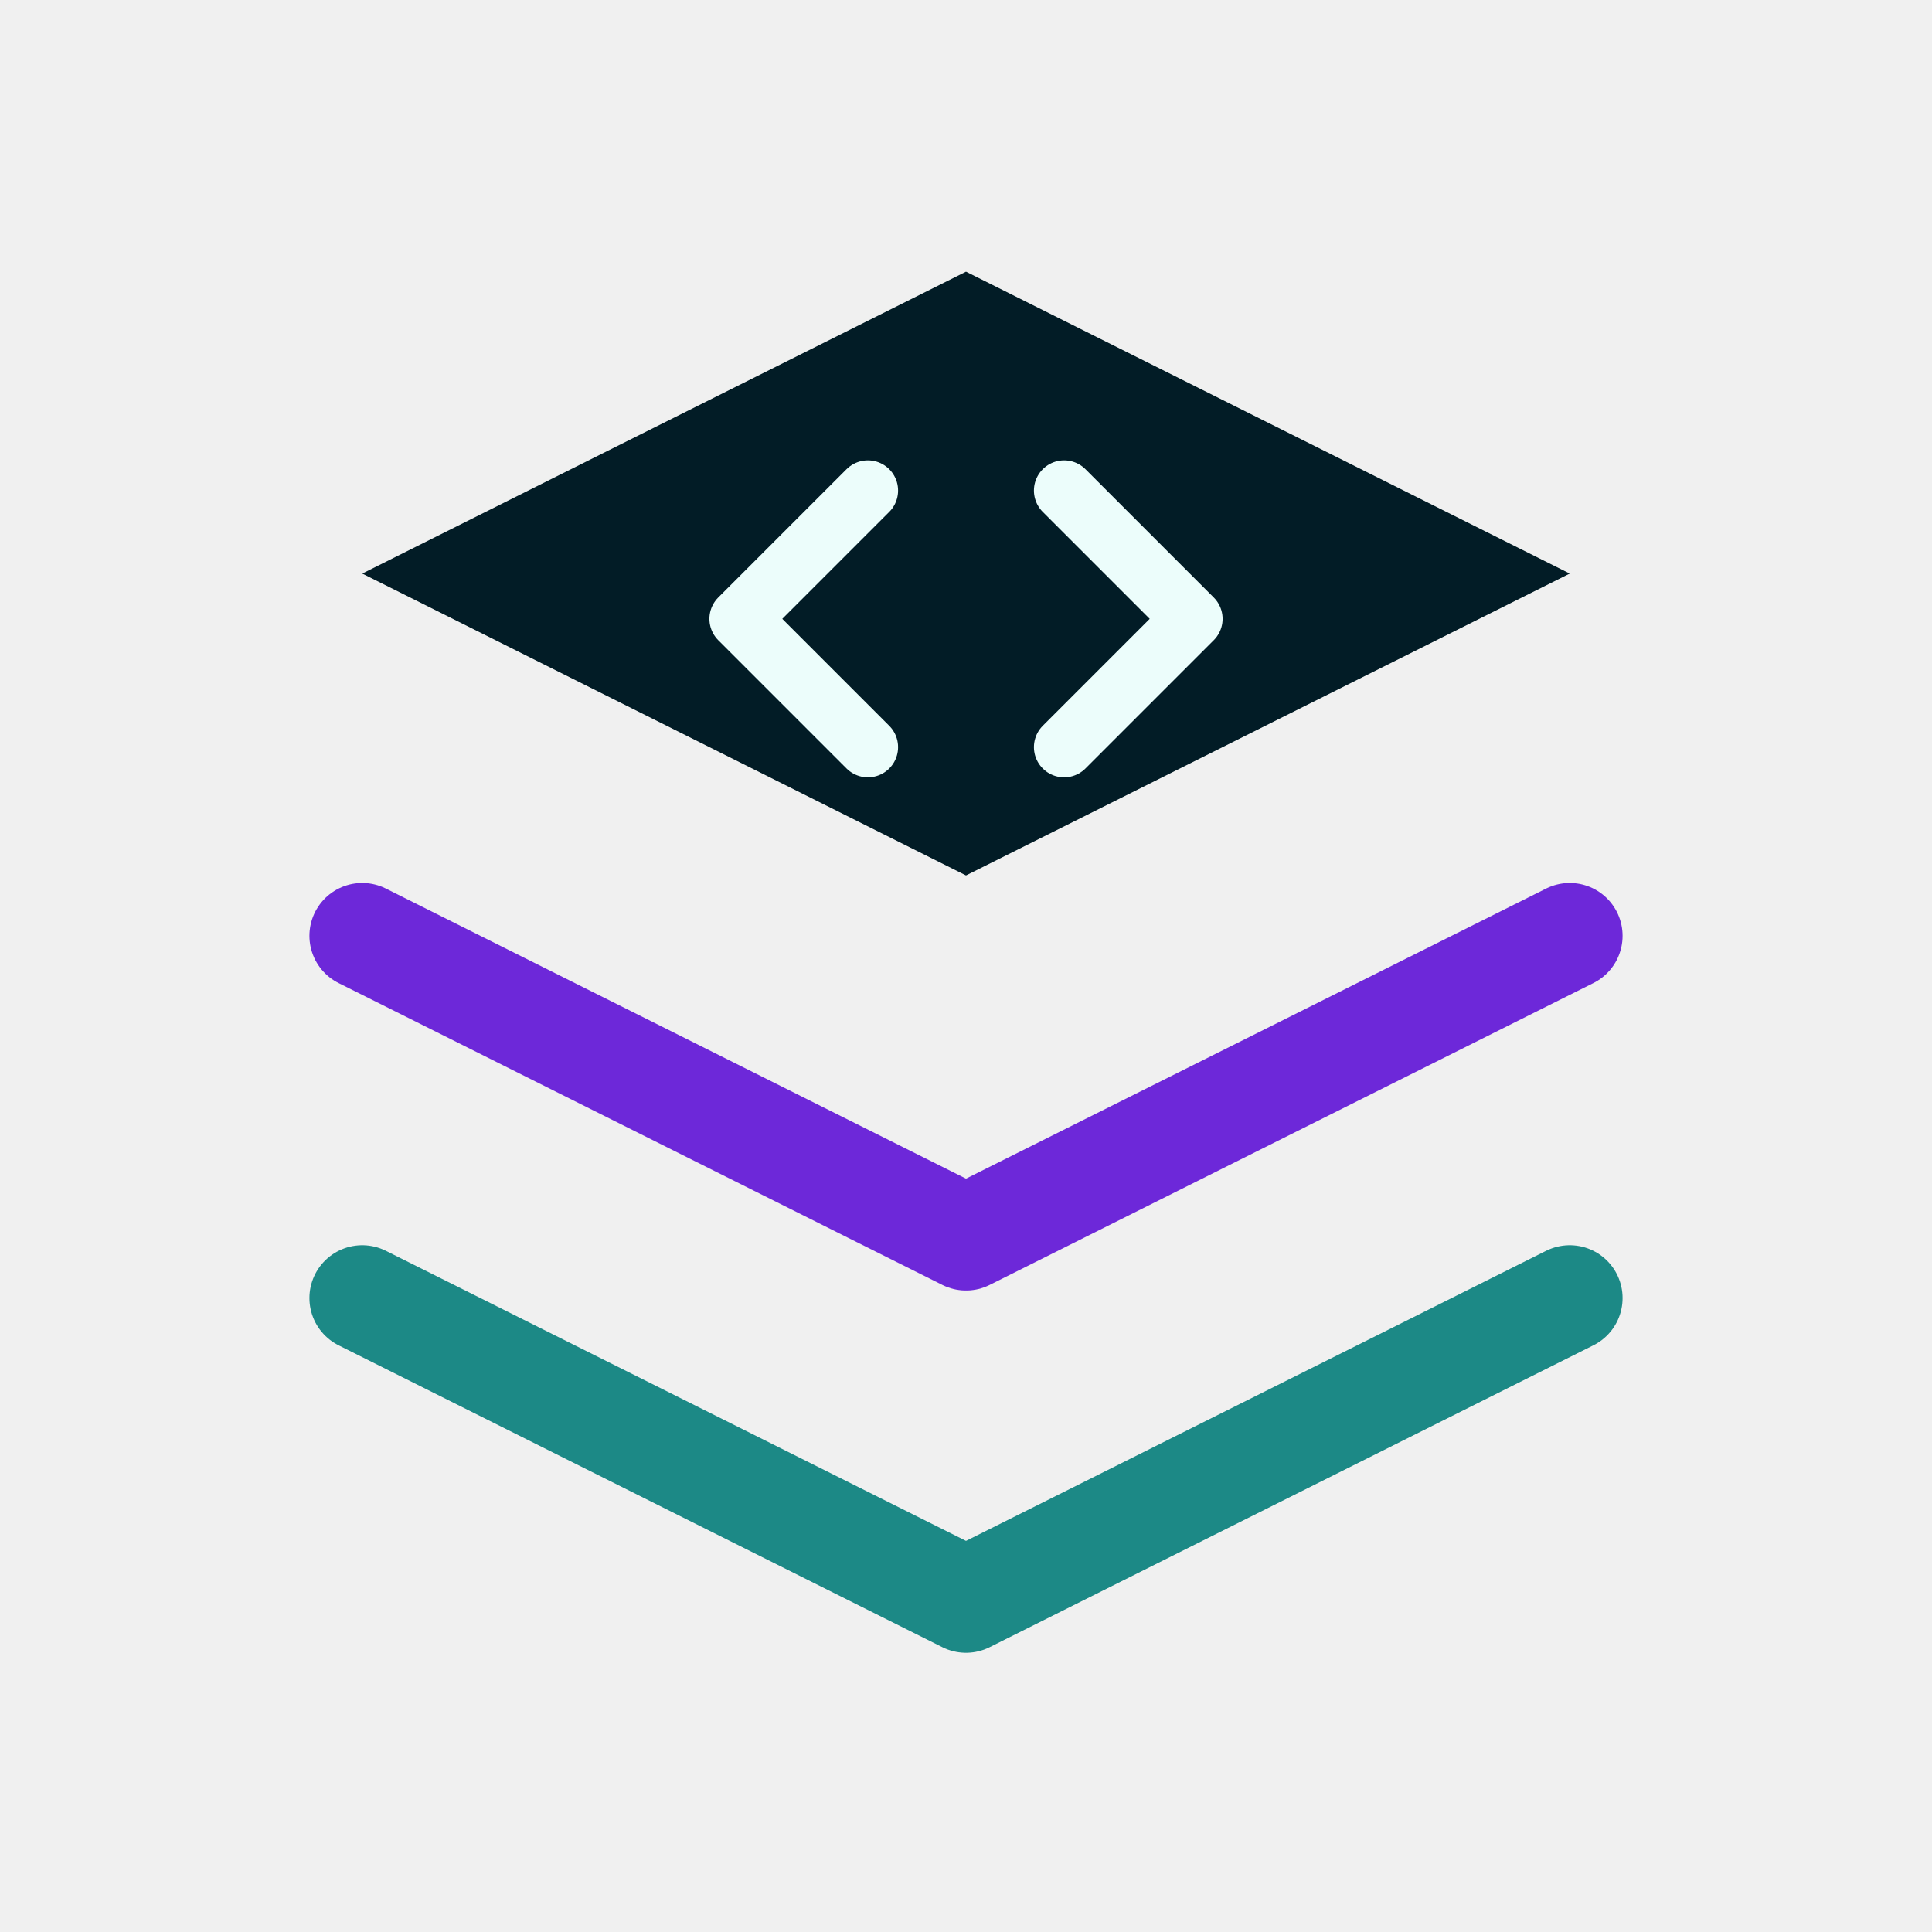
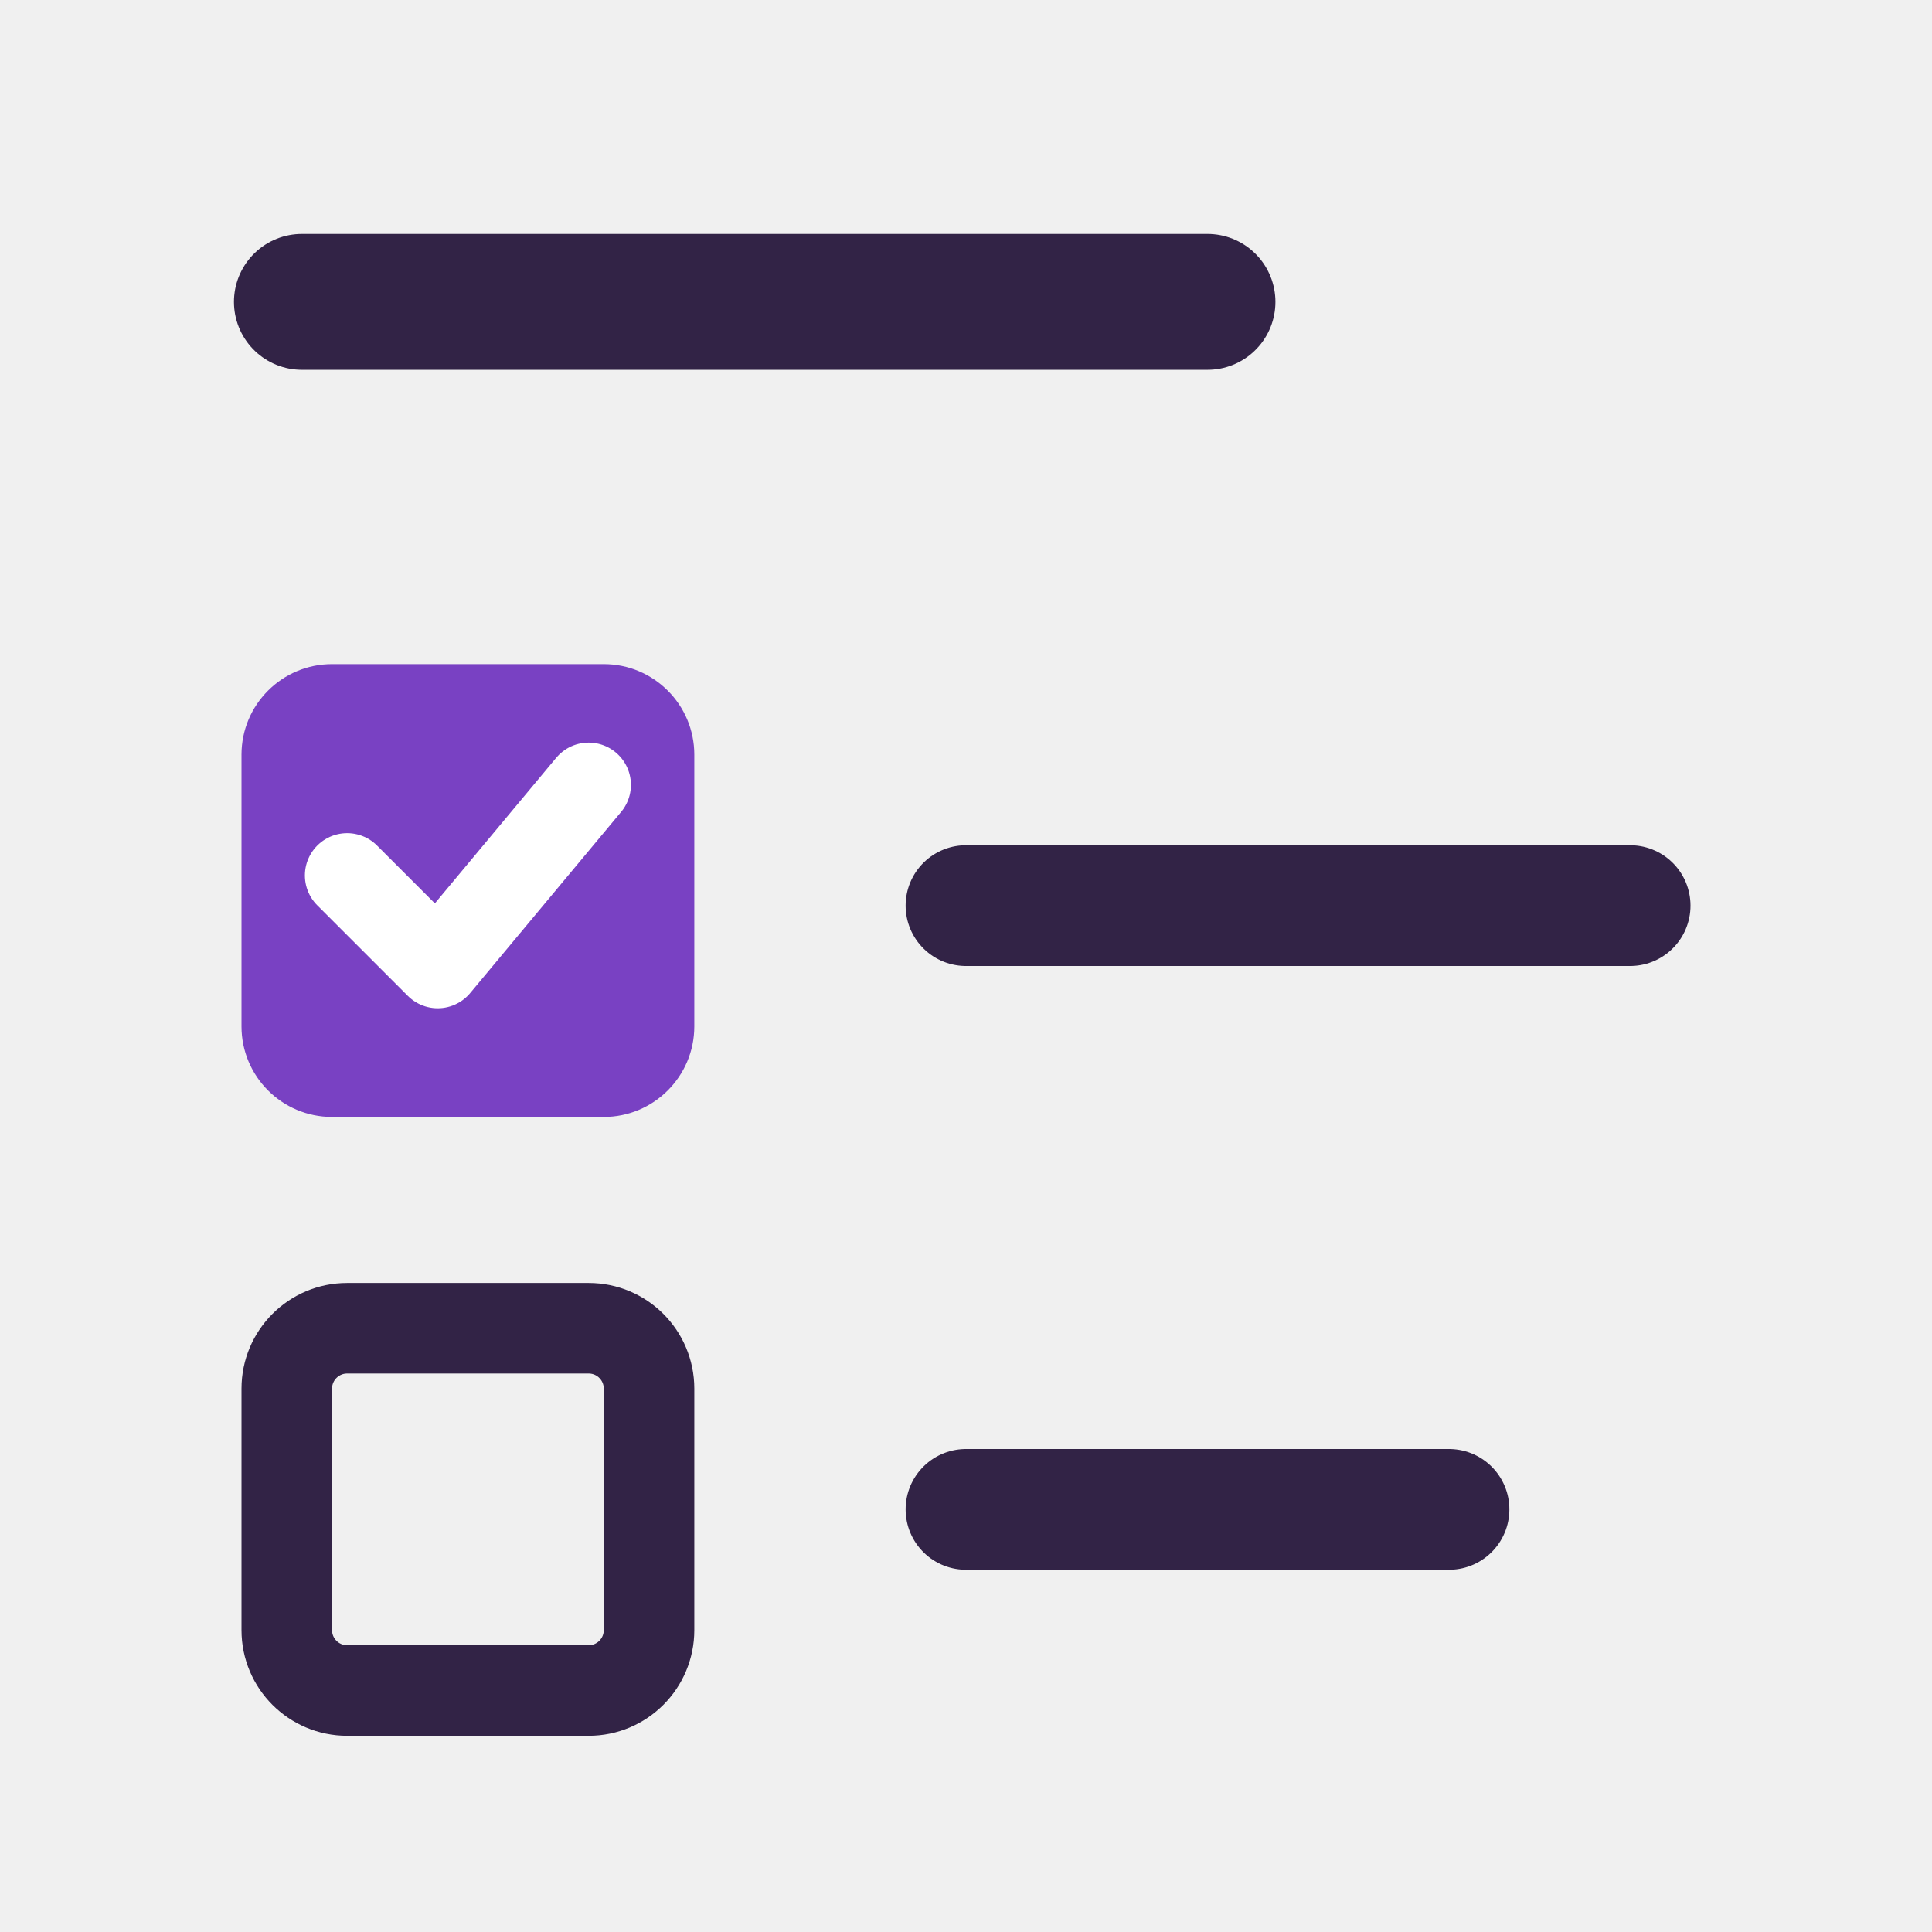
- <svg xmlns="http://www.w3.org/2000/svg" width="512" height="512" viewBox="0 0 512 512" fill="none" role="img" aria-labelledby="title">
-   <path d="M256 72L416 152L256 232L96 152L256 72Z" fill="#021C26" />
-   <path d="M96 248L256 328L416 248" stroke="#6D28D9" stroke-width="28" stroke-linecap="round" stroke-linejoin="round" />
-   <path d="M96 344L256 424L416 344" stroke="#1C8986" stroke-width="28" stroke-linecap="round" stroke-linejoin="round" />
-   <path d="M230 130L196 164L230 198" stroke="#ECFDFB" stroke-width="16" stroke-linecap="round" stroke-linejoin="round" />
-   <path d="M282 130L316 164L282 198" stroke="#ECFDFB" stroke-width="16" stroke-linecap="round" stroke-linejoin="round" />
+ <svg xmlns="http://www.w3.org/2000/svg" width="512" height="512" viewBox="0 0 64 64" role="img" aria-label="Specsfy">
+   <g stroke-linecap="round" stroke-linejoin="round">
+     <path stroke="#322346" stroke-width="4.5" d="M10 10h30" />
+     <rect x="8" y="22" width="15" height="15" rx="3" fill="#7941C3" />
+     <path fill="none" stroke="#FFFFFF" stroke-width="2.8" d="m11.5 29 3 3 5-6" />
+     <rect x="9.5" y="44" width="12" height="12" rx="2" fill="none" stroke="#322346" stroke-width="3" />
+     <path stroke="#322346" stroke-width="4" d="M32 30h22M32 50h16" />
+   </g>
</svg>
